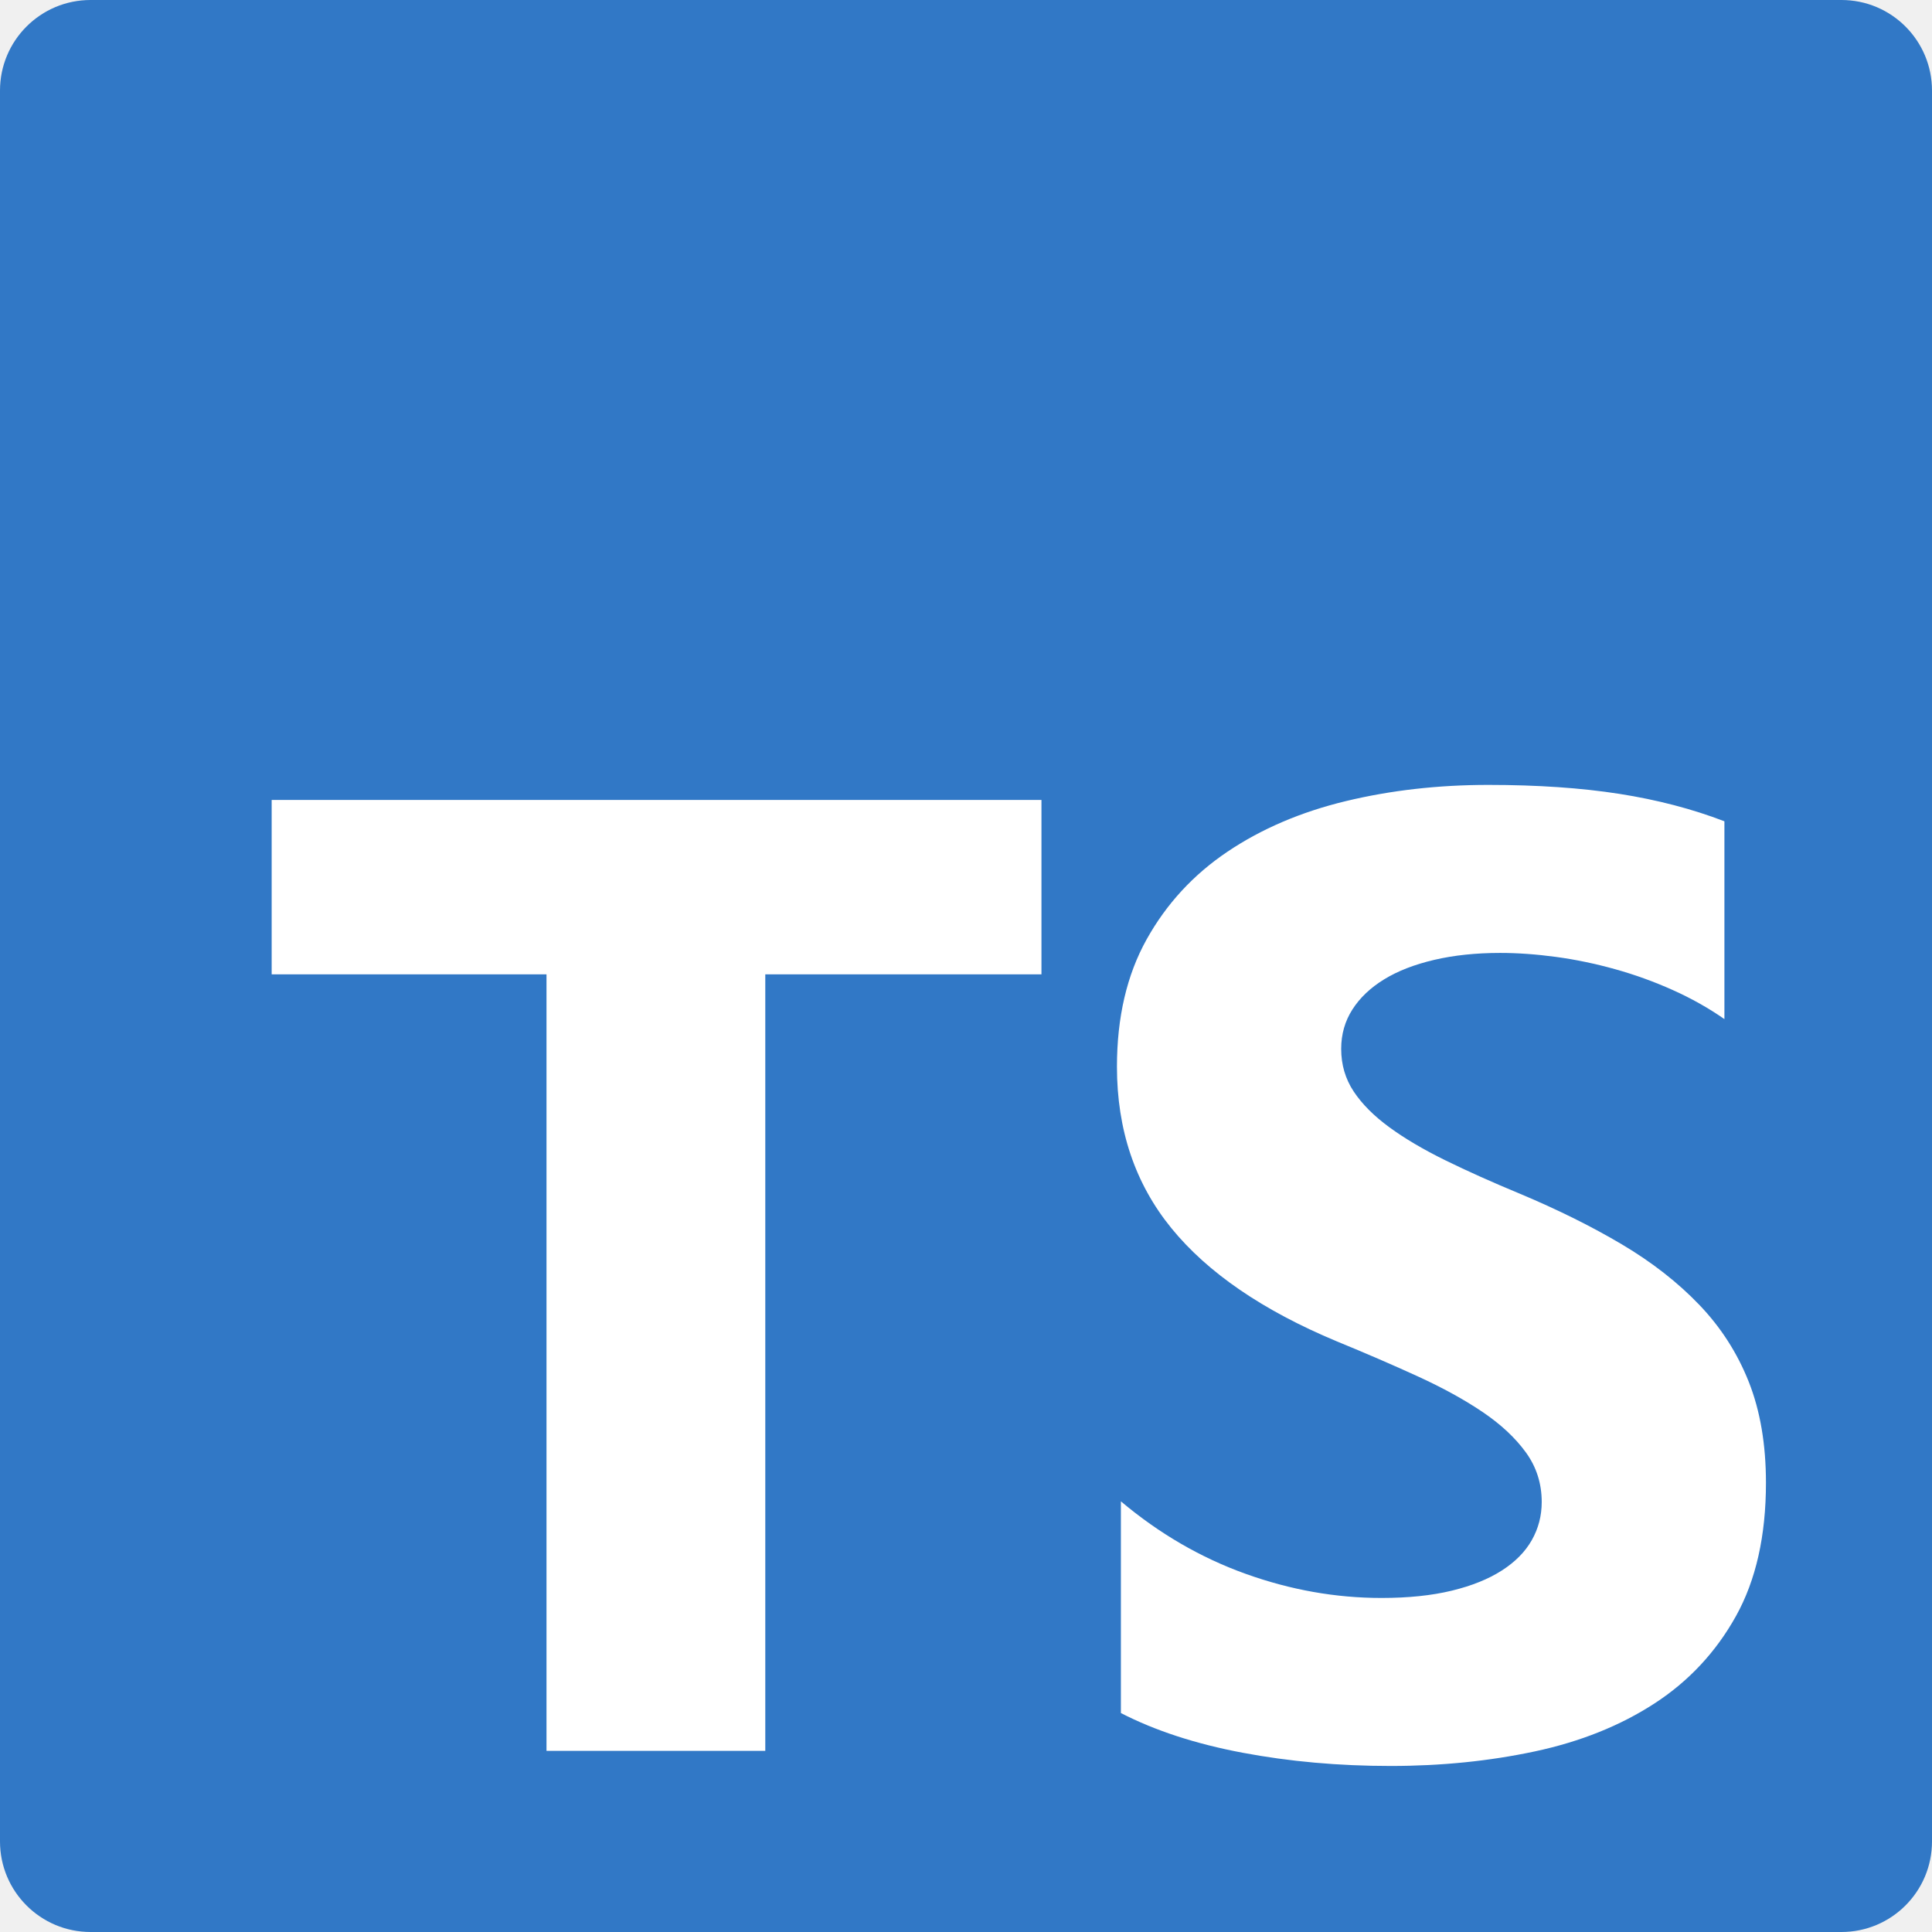
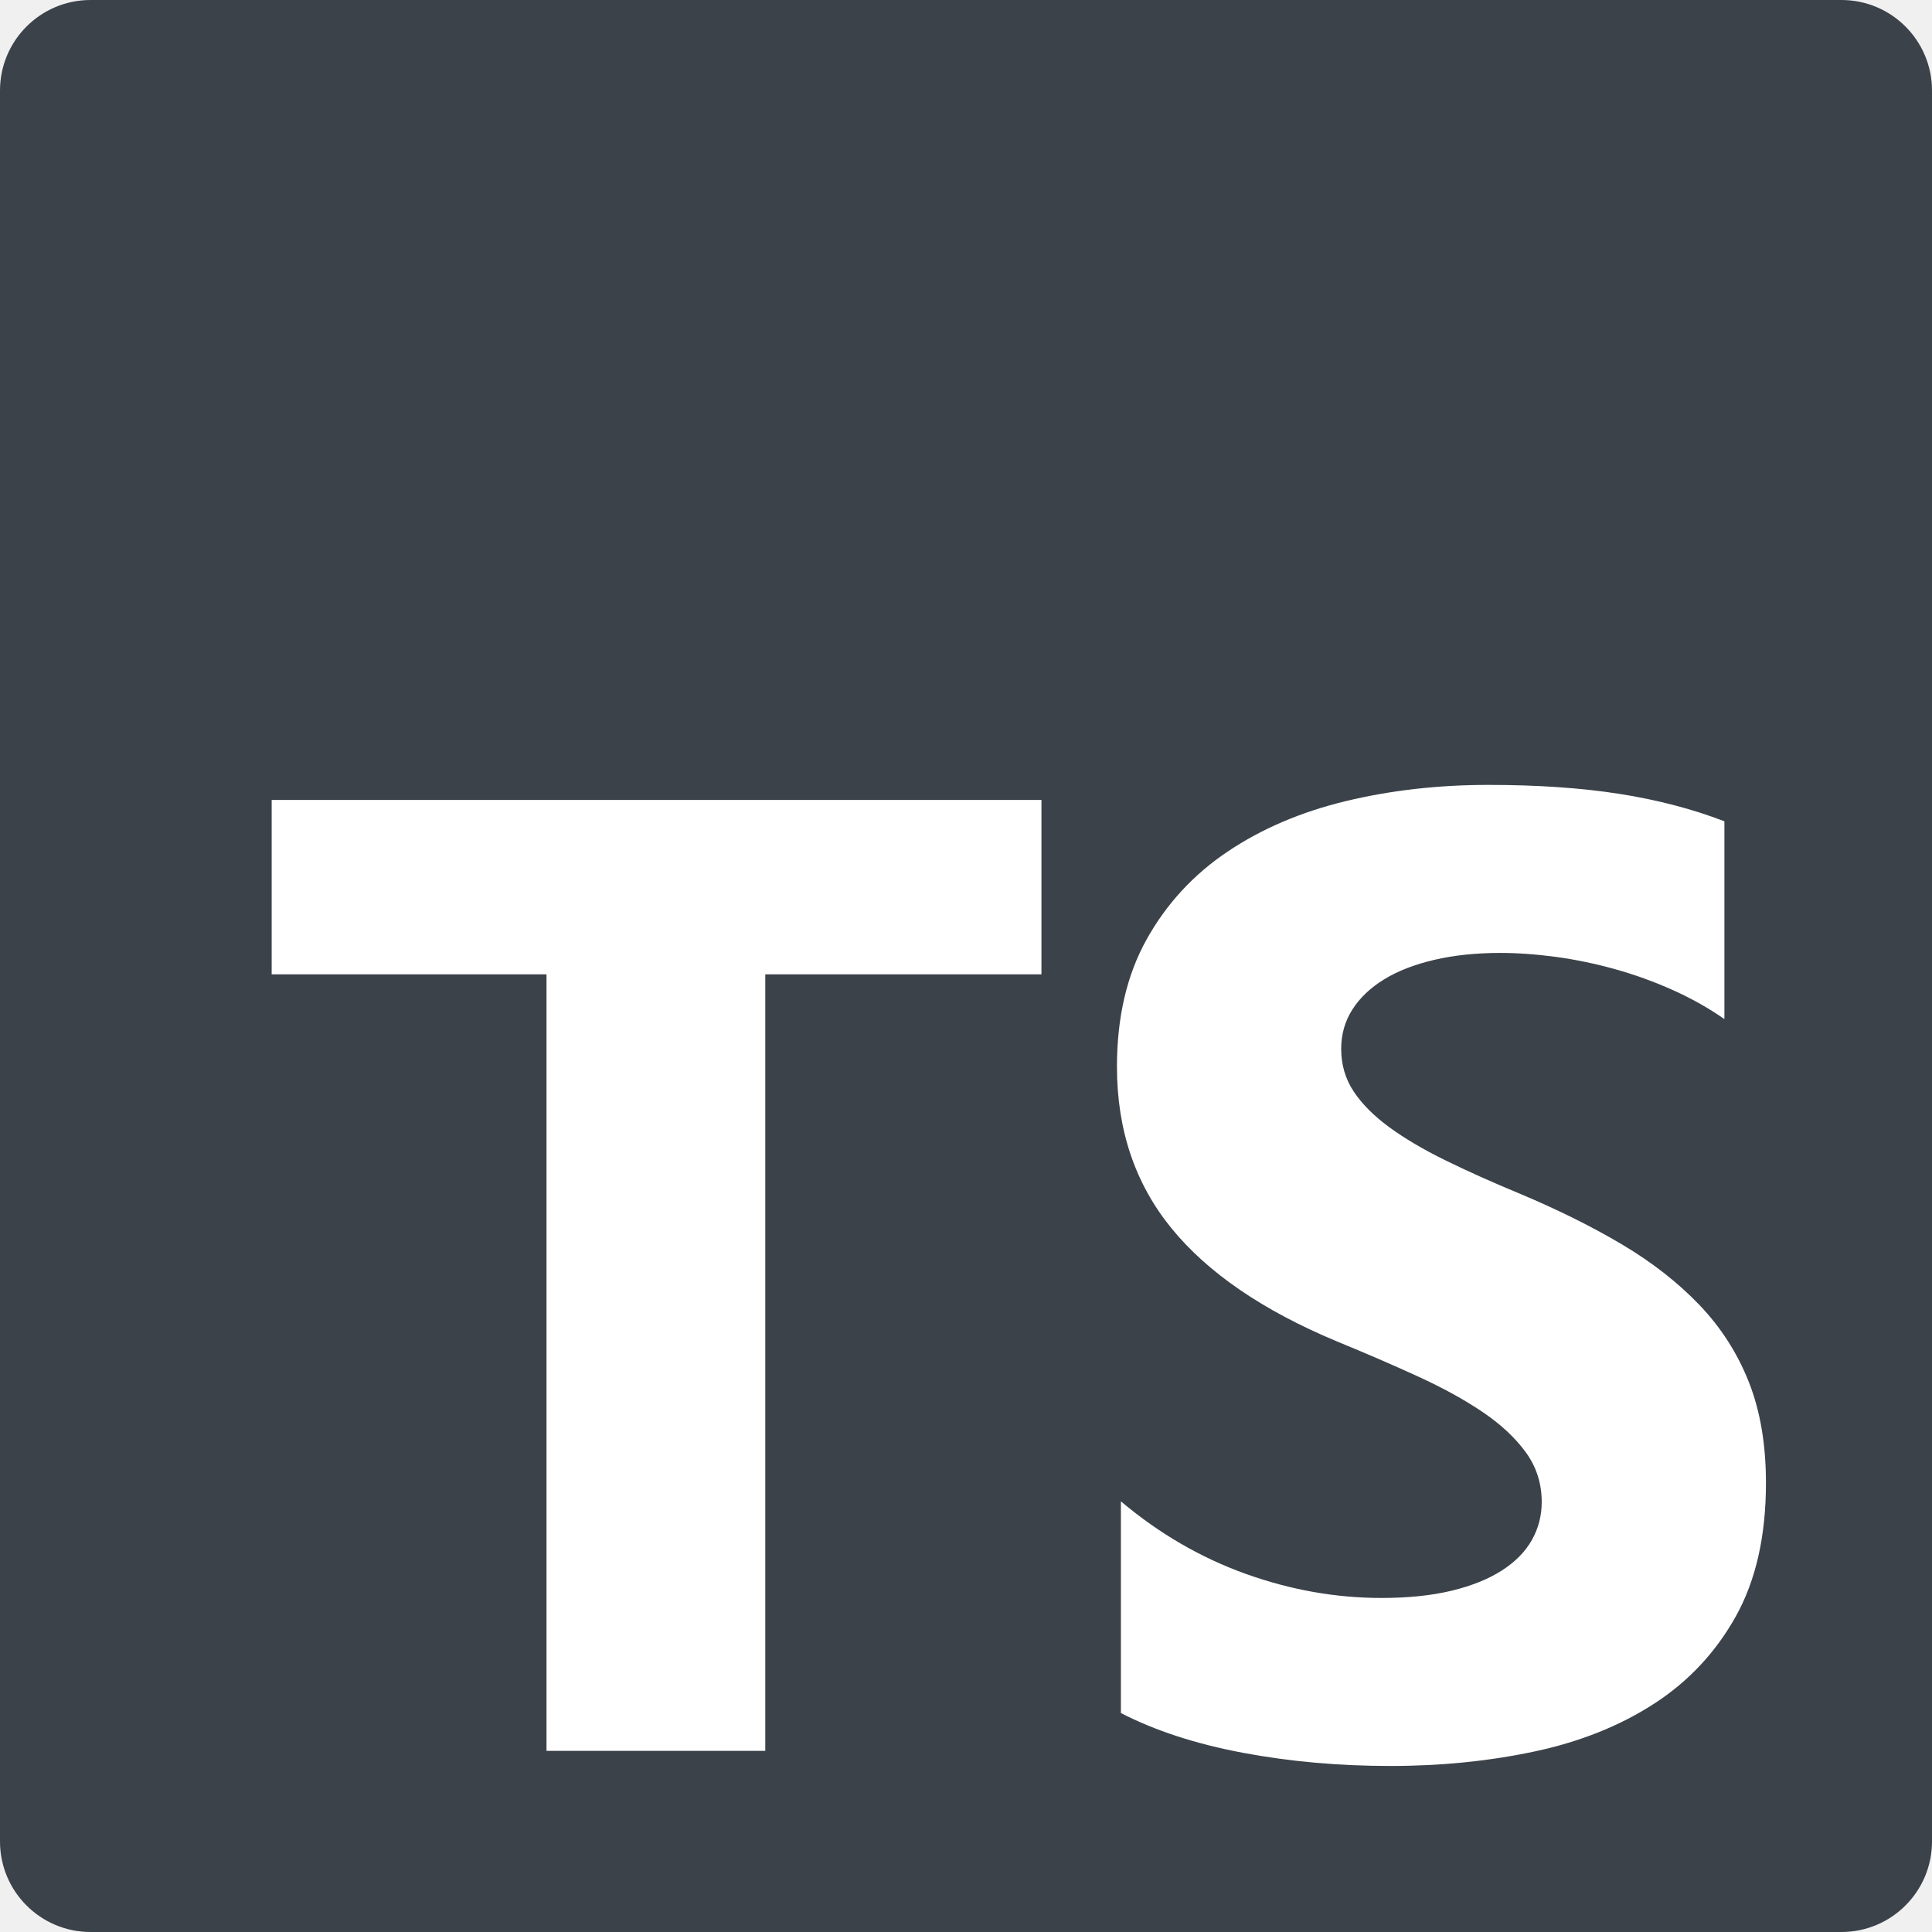
<svg xmlns="http://www.w3.org/2000/svg" fill="none" height="128" viewBox="0 0 128 128" width="128">
-   <rect fill="#3178c6" height="128" rx="6" width="128" />
+   <rect fill="#3b424a" height="128" rx="6" width="128" />
  <path clip-rule="evenodd" d="m74.262 99.468v14.026c2.272 1.168 4.96 2.045 8.062 2.629 3.103.585 6.373.877 9.81.877 3.35 0 6.533-.321 9.548-.964 3.016-.643 5.659-1.702 7.932-3.178 2.272-1.476 4.071-3.404 5.397-5.786 1.325-2.381 1.988-5.325 1.988-8.831 0-2.542-.379-4.77-1.136-6.684-.758-1.914-1.85-3.616-3.278-5.106-1.427-1.49-3.139-2.827-5.134-4.01-1.996-1.183-4.246-2.301-6.752-3.353-1.835-.76-3.481-1.498-4.938-2.213-1.457-.716-2.695-1.446-3.714-2.192-1.02-.745-1.806-1.534-2.36-2.367-.553-.833-.83-1.775-.83-2.827 0-.964.248-1.834.743-2.608s1.194-1.439 2.098-1.994c.903-.555 2.01-.986 3.321-1.293 1.311-.307 2.768-.46 4.37-.46 1.166 0 2.396.088 3.693.263 1.296.175 2.6.446 3.911.811 1.311.365 2.585.825 3.824 1.381 1.238.555 2.381 1.198 3.43 1.929v-13.105c-2.127-.818-4.45-1.425-6.97-1.819s-5.411-.592-8.674-.592c-3.321 0-6.467.358-9.439 1.074-2.971.716-5.586 1.834-7.844 3.353-2.258 1.52-4.042 3.455-5.353 5.808-1.311 2.352-1.966 5.165-1.966 8.437 0 4.178 1.202 7.743 3.605 10.694 2.404 2.951 6.052 5.45 10.947 7.495 1.923.789 3.715 1.563 5.375 2.323 1.661.76 3.095 1.549 4.304 2.367s2.163 1.709 2.862 2.674c.7.964 1.049 2.06 1.049 3.287 0 .906-.218 1.746-.655 2.52s-1.1 1.446-1.988 2.016c-.889.57-1.996 1.016-3.321 1.337-1.325.321-2.877.482-4.654.482-3.03 0-6.03-.533-9.002-1.6-2.971-1.066-5.724-2.666-8.259-4.799zm-23.56-34.914h18.297v-11.554h-51v11.554h18.208v51.446h14.495z" fill="#fff" fill-rule="evenodd" />
</svg>
